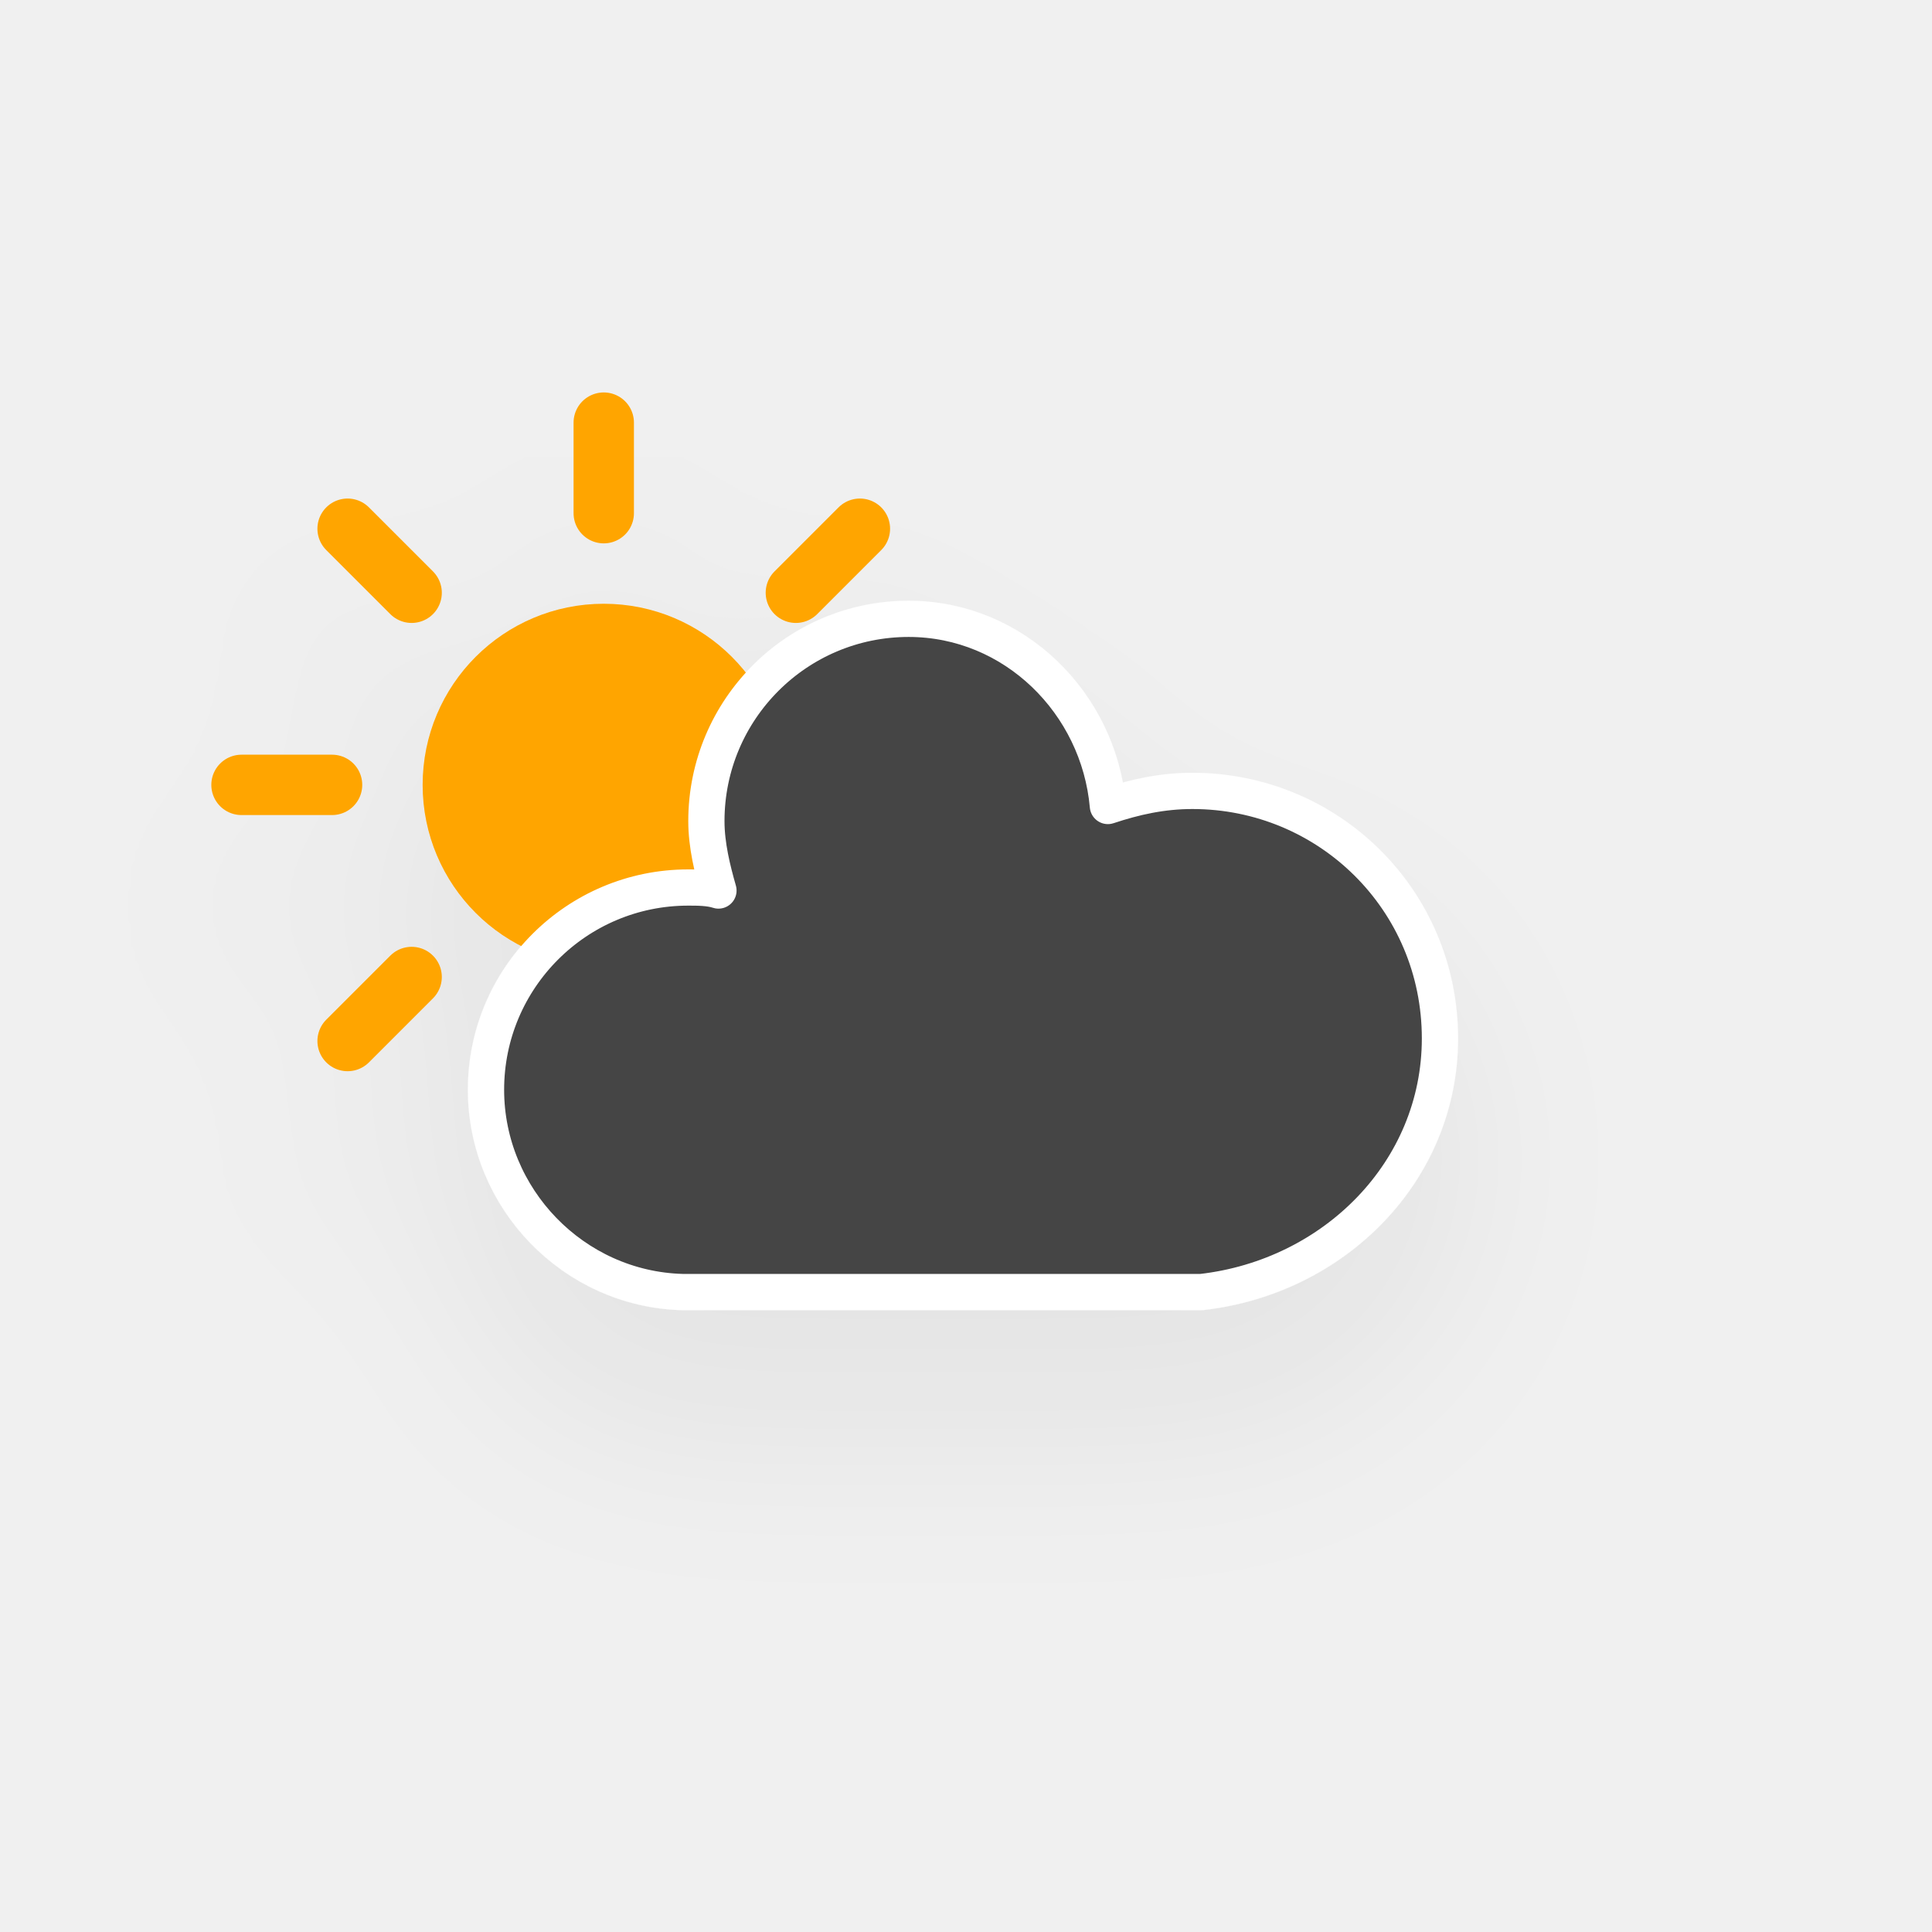
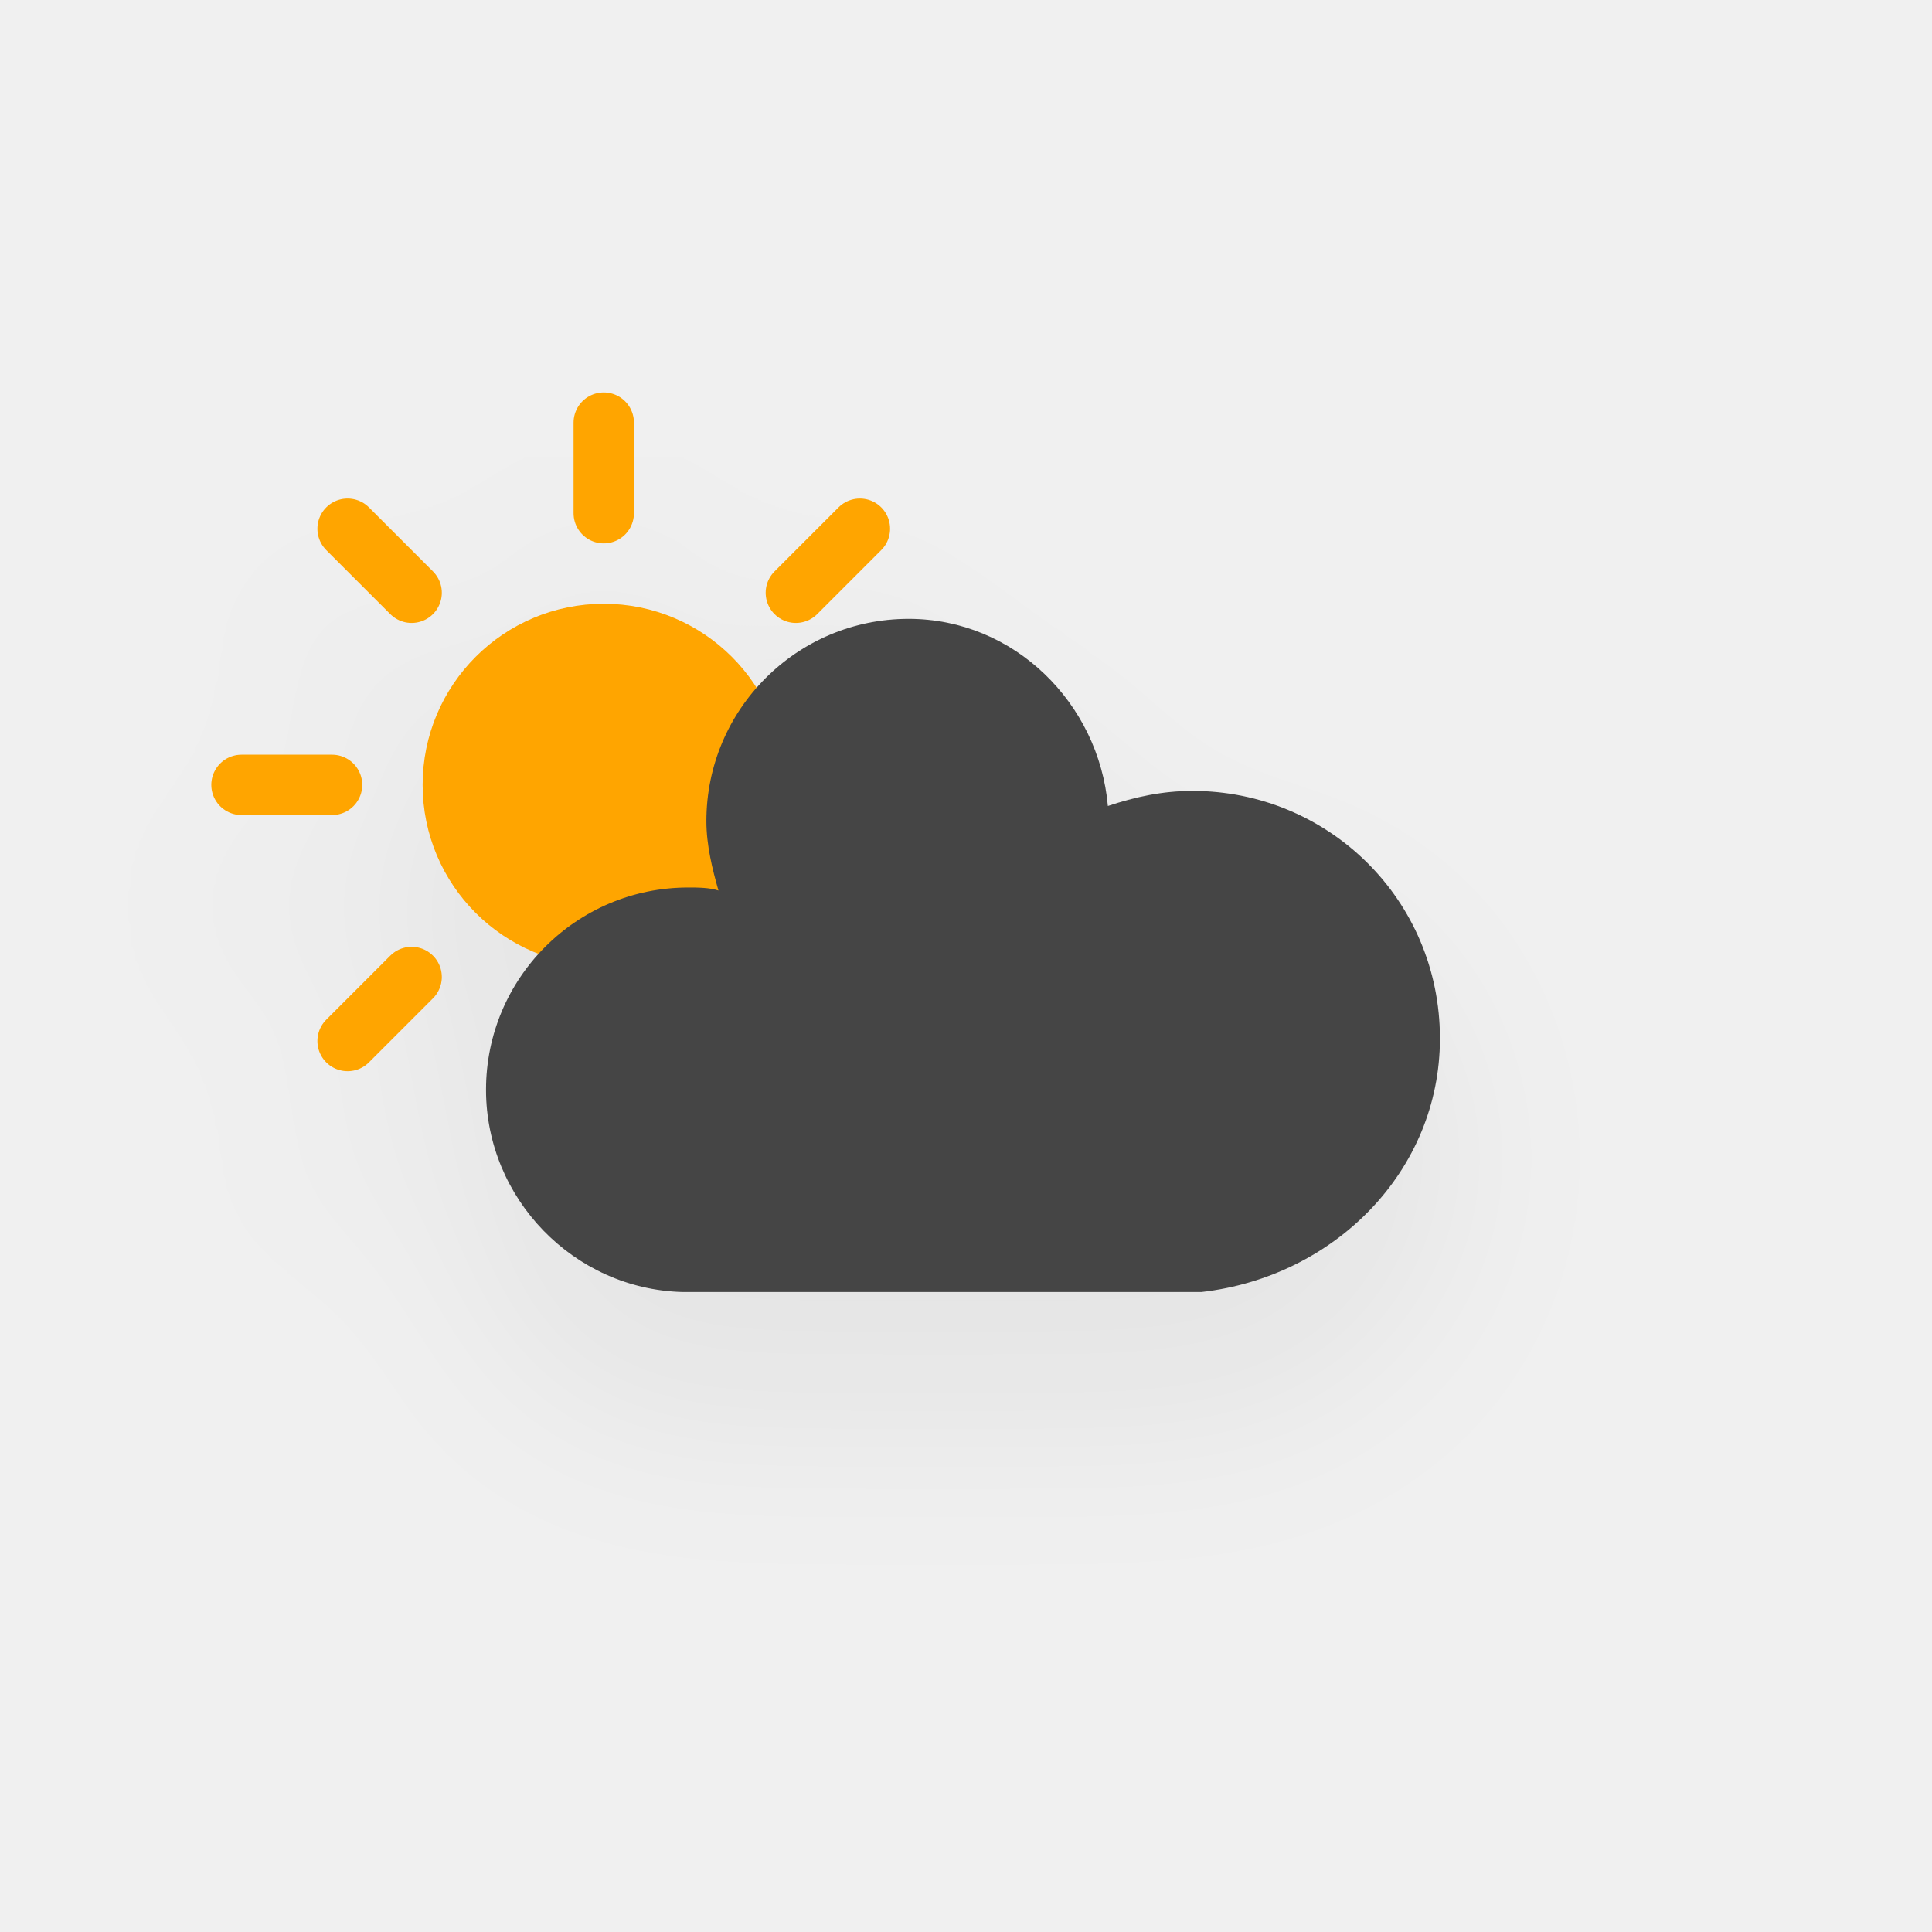
<svg xmlns="http://www.w3.org/2000/svg" version="1.1" width="64" height="64" viewbox="0 0 64 64">
  <defs>
    <filter id="blur" width="200%" height="200%">
      <feGaussianBlur in="SourceAlpha" stdDeviation="3" />
      <feOffset dx="0" dy="4" result="offsetblur" />
      <feComponentTransfer>
        <feFuncA type="linear" slope="0.05" />
      </feComponentTransfer>
      <feMerge>
        <feMergeNode />
        <feMergeNode in="SourceGraphic" />
      </feMerge>
    </filter>
    <style type="text/css">
/*
** CLOUDS
*/
@keyframes am-weather-cloud-2 {
  0% {
    -webkit-transform: translate(0px,0px);
       -moz-transform: translate(0px,0px);
        -ms-transform: translate(0px,0px);
            transform: translate(0px,0px);
  }

  50% {
    -webkit-transform: translate(2px,0px);
       -moz-transform: translate(2px,0px);
        -ms-transform: translate(2px,0px);
            transform: translate(2px,0px);
  }

  100% {
    -webkit-transform: translate(0px,0px);
       -moz-transform: translate(0px,0px);
        -ms-transform: translate(0px,0px);
            transform: translate(0px,0px);
  }
}

.am-weather-cloud-2 {
  -webkit-animation-name: am-weather-cloud-2;
     -moz-animation-name: am-weather-cloud-2;
          animation-name: am-weather-cloud-2;
  -webkit-animation-duration: 3s;
     -moz-animation-duration: 3s;
          animation-duration: 3s;
  -webkit-animation-timing-function: linear;
     -moz-animation-timing-function: linear;
          animation-timing-function: linear;
  -webkit-animation-iteration-count: infinite;
     -moz-animation-iteration-count: infinite;
          animation-iteration-count: infinite;
}

/*
** SUN
*/
@keyframes am-weather-sun {
  0% {
    -webkit-transform: rotate(0deg);
       -moz-transform: rotate(0deg);
        -ms-transform: rotate(0deg);
            transform: rotate(0deg);
  }

  100% {
    -webkit-transform: rotate(360deg);
       -moz-transform: rotate(360deg);
        -ms-transform: rotate(360deg);
            transform: rotate(360deg);
  }
}

.am-weather-sun {
  -webkit-animation-name: am-weather-sun;
     -moz-animation-name: am-weather-sun;
      -ms-animation-name: am-weather-sun;
          animation-name: am-weather-sun;
  -webkit-animation-duration: 9s;
     -moz-animation-duration: 9s;
      -ms-animation-duration: 9s;
          animation-duration: 9s;
  -webkit-animation-timing-function: linear;
     -moz-animation-timing-function: linear;
      -ms-animation-timing-function: linear;
          animation-timing-function: linear;
  -webkit-animation-iteration-count: infinite;
     -moz-animation-iteration-count: infinite;
      -ms-animation-iteration-count: infinite;
          animation-iteration-count: infinite;
}

@keyframes am-weather-sun-shiny {
  0% {
    stroke-dasharray: 3px 10px;
    stroke-dashoffset: 0px;
  }

  50% {
    stroke-dasharray: 0.1px 10px;
    stroke-dashoffset: -1px;
  }

  100% {
    stroke-dasharray: 3px 10px;
    stroke-dashoffset: 0px;
  }
}

.am-weather-sun-shiny line {
  -webkit-animation-name: am-weather-sun-shiny;
     -moz-animation-name: am-weather-sun-shiny;
      -ms-animation-name: am-weather-sun-shiny;
          animation-name: am-weather-sun-shiny;
  -webkit-animation-duration: 2s;
     -moz-animation-duration: 2s;
      -ms-animation-duration: 2s;
          animation-duration: 2s;
  -webkit-animation-timing-function: linear;
     -moz-animation-timing-function: linear;
      -ms-animation-timing-function: linear;
          animation-timing-function: linear;
  -webkit-animation-iteration-count: infinite;
     -moz-animation-iteration-count: infinite;
      -ms-animation-iteration-count: infinite;
          animation-iteration-count: infinite;
}
        </style>
  </defs>
  <g filter="url(#blur)" id="cloudy-day-2">
    <g transform="translate(20,10)">
      <g transform="translate(0,16)">
        <g class="am-weather-sun">
          <g>
            <line fill="none" stroke="orange" stroke-linecap="round" stroke-width="2" transform="translate(0,9)" x1="0" x2="0" y1="0" y2="3" />
          </g>
          <g transform="rotate(45)">
            <line fill="none" stroke="orange" stroke-linecap="round" stroke-width="2" transform="translate(0,9)" x1="0" x2="0" y1="0" y2="3" />
          </g>
          <g transform="rotate(90)">
            <line fill="none" stroke="orange" stroke-linecap="round" stroke-width="2" transform="translate(0,9)" x1="0" x2="0" y1="0" y2="3" />
          </g>
          <g transform="rotate(135)">
            <line fill="none" stroke="orange" stroke-linecap="round" stroke-width="2" transform="translate(0,9)" x1="0" x2="0" y1="0" y2="3" />
          </g>
          <g transform="rotate(180)">
            <line fill="none" stroke="orange" stroke-linecap="round" stroke-width="2" transform="translate(0,9)" x1="0" x2="0" y1="0" y2="3" />
          </g>
          <g transform="rotate(225)">
            <line fill="none" stroke="orange" stroke-linecap="round" stroke-width="2" transform="translate(0,9)" x1="0" x2="0" y1="0" y2="3" />
          </g>
          <g transform="rotate(270)">
            <line fill="none" stroke="orange" stroke-linecap="round" stroke-width="2" transform="translate(0,9)" x1="0" x2="0" y1="0" y2="3" />
          </g>
          <g transform="rotate(315)">
            <line fill="none" stroke="orange" stroke-linecap="round" stroke-width="2" transform="translate(0,9)" x1="0" x2="0" y1="0" y2="3" />
          </g>
        </g>
        <circle cx="0" cy="0" fill="orange" r="5" stroke="orange" stroke-width="2" />
      </g>
      <g class="am-weather-cloud-2">
-         <path d="M47.7,35.4c0-4.6-3.7-8.2-8.2-8.2c-1,0-1.9,0.2-2.8,0.5c-0.3-3.4-3.1-6.2-6.6-6.2c-3.7,0-6.7,3-6.7,6.7c0,0.8,0.2,1.6,0.4,2.3    c-0.3-0.1-0.7-0.1-1-0.1c-3.7,0-6.7,3-6.7,6.7c0,3.6,2.9,6.6,6.5,6.7l17.2,0C44.2,43.3,47.7,39.8,47.7,35.4z" fill="#444444" stroke="white" stroke-linejoin="round" stroke-width="1.2" transform="translate(-20,-11)" />
+         <path d="M47.7,35.4c0-4.6-3.7-8.2-8.2-8.2c-1,0-1.9,0.2-2.8,0.5c-0.3-3.4-3.1-6.2-6.6-6.2c-3.7,0-6.7,3-6.7,6.7c0,0.8,0.2,1.6,0.4,2.3    c-0.3-0.1-0.7-0.1-1-0.1c-3.7,0-6.7,3-6.7,6.7c0,3.6,2.9,6.6,6.5,6.7l17.2,0C44.2,43.3,47.7,39.8,47.7,35.4z" fill="#444444" stroke="none" stroke-linejoin="round" stroke-width="1.2" transform="translate(-20,-11)" />
      </g>
    </g>
  </g>
</svg>
